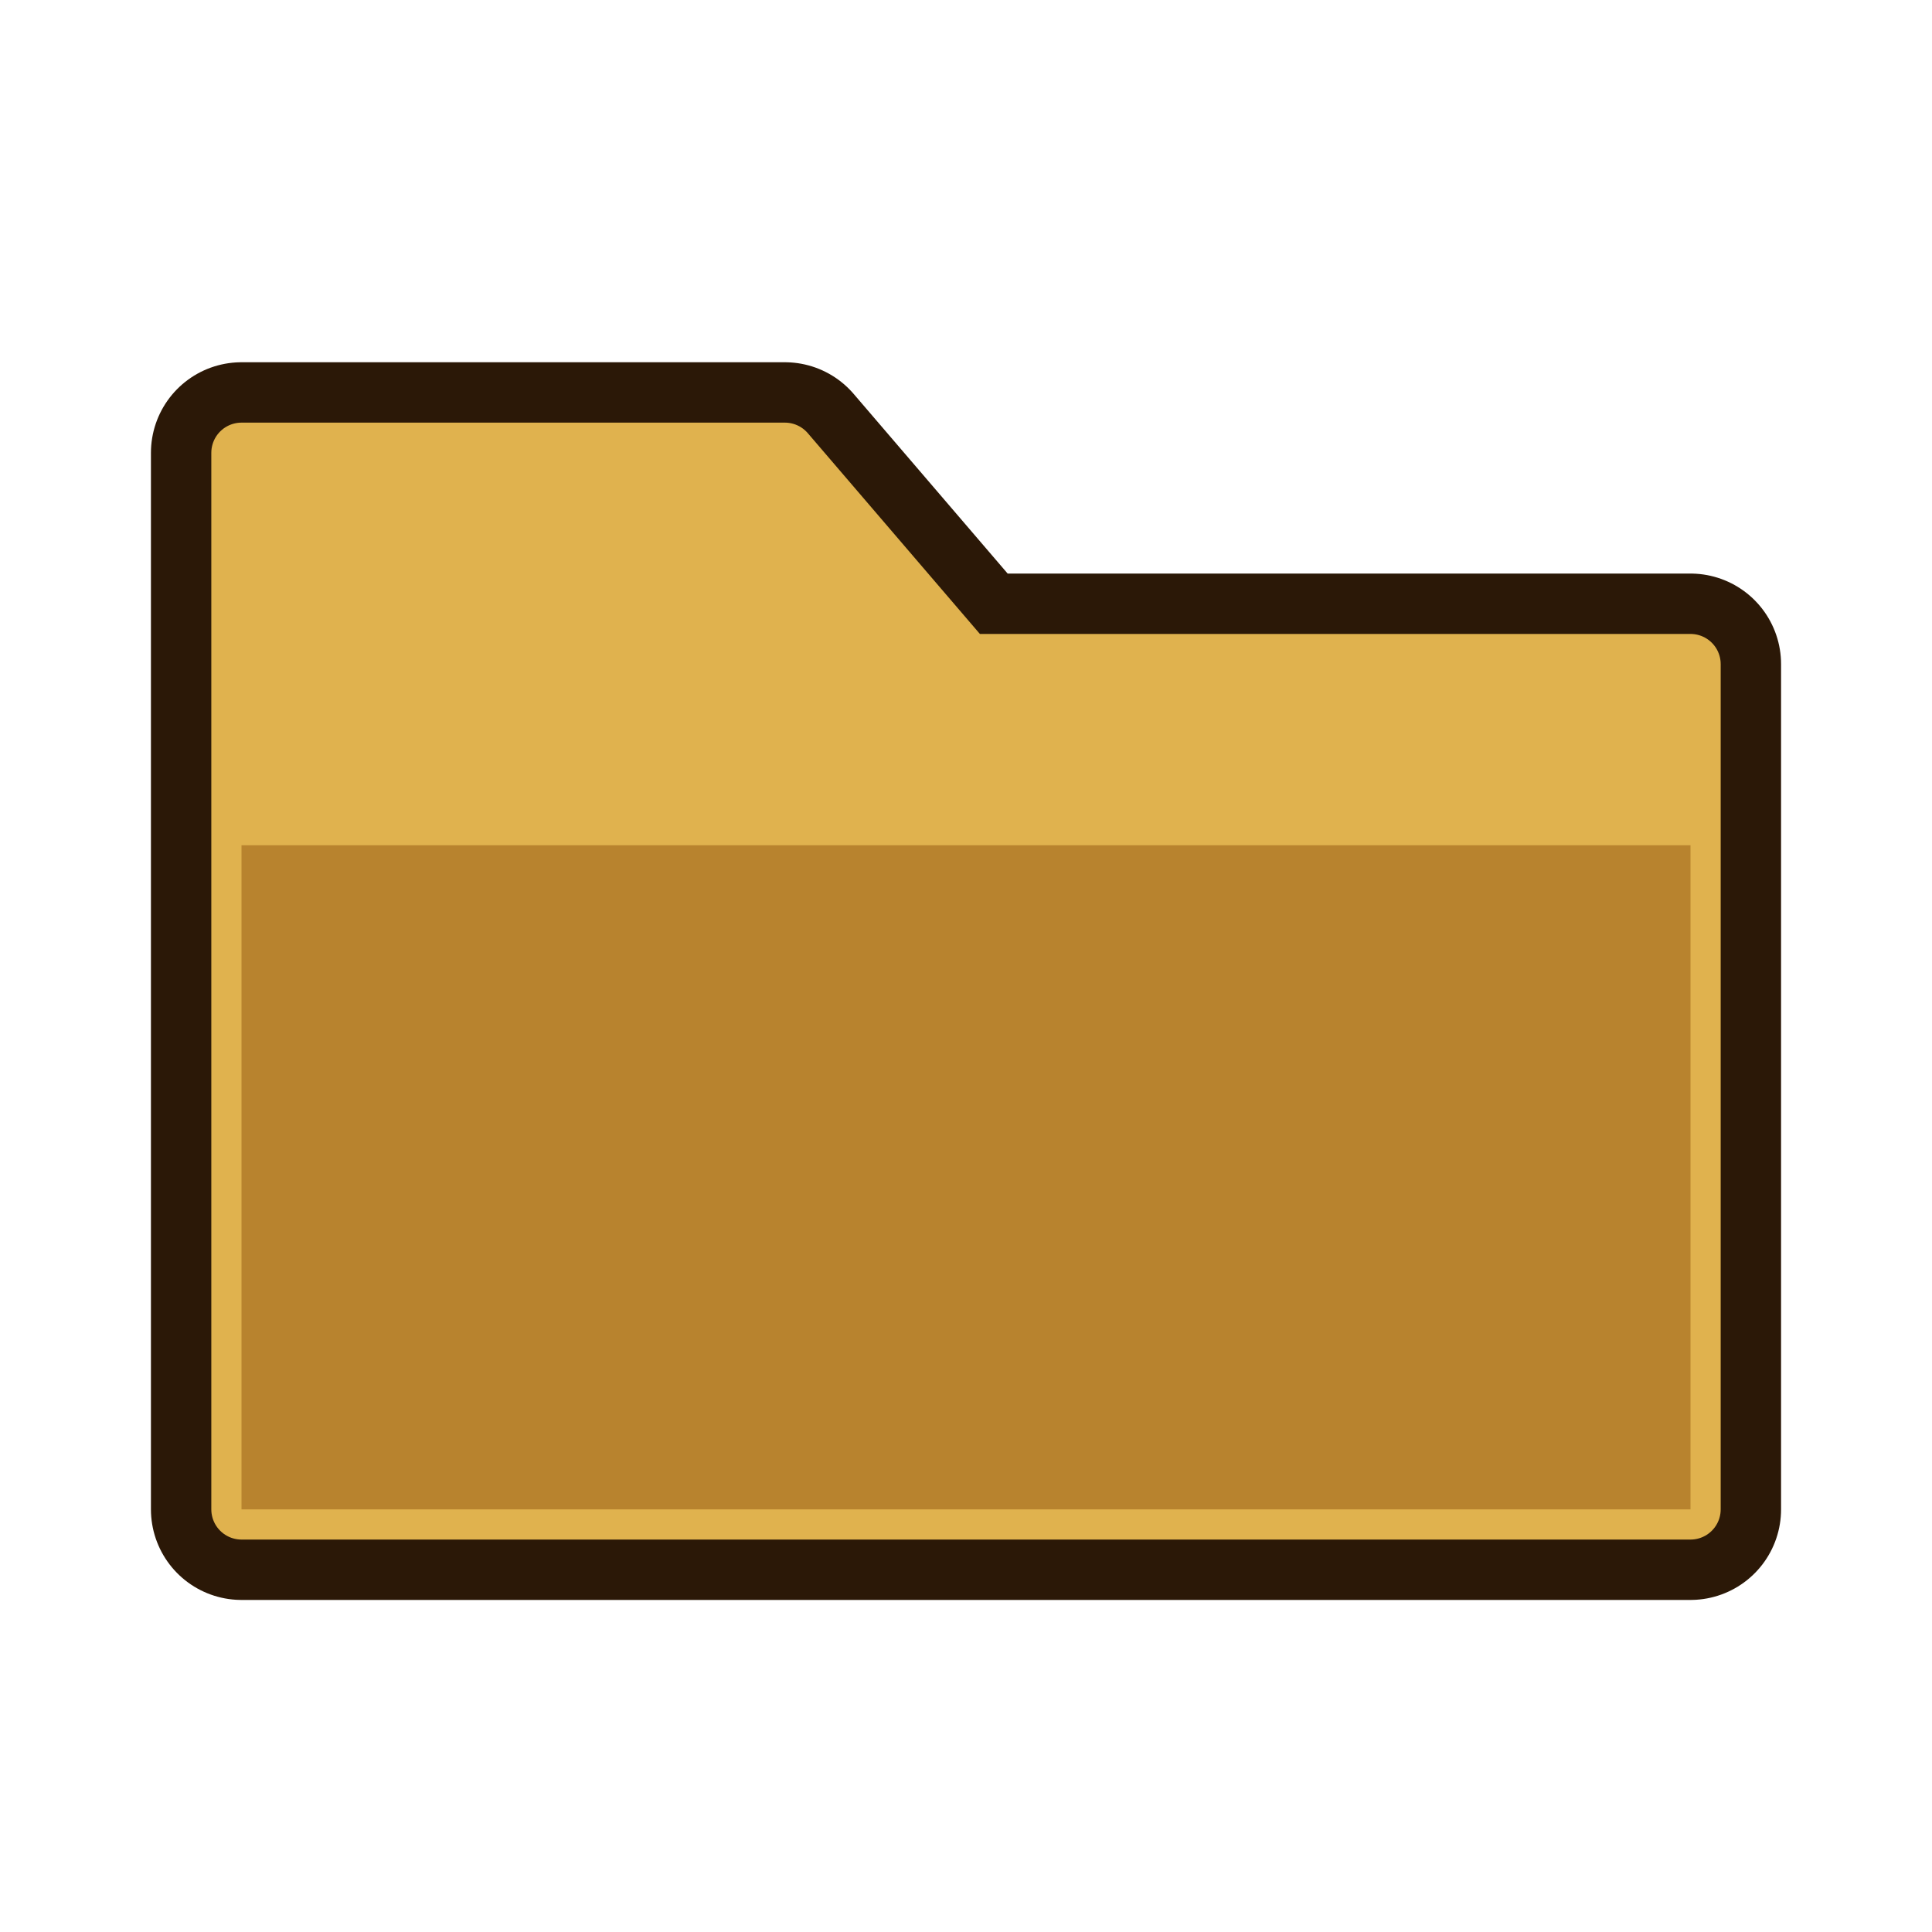
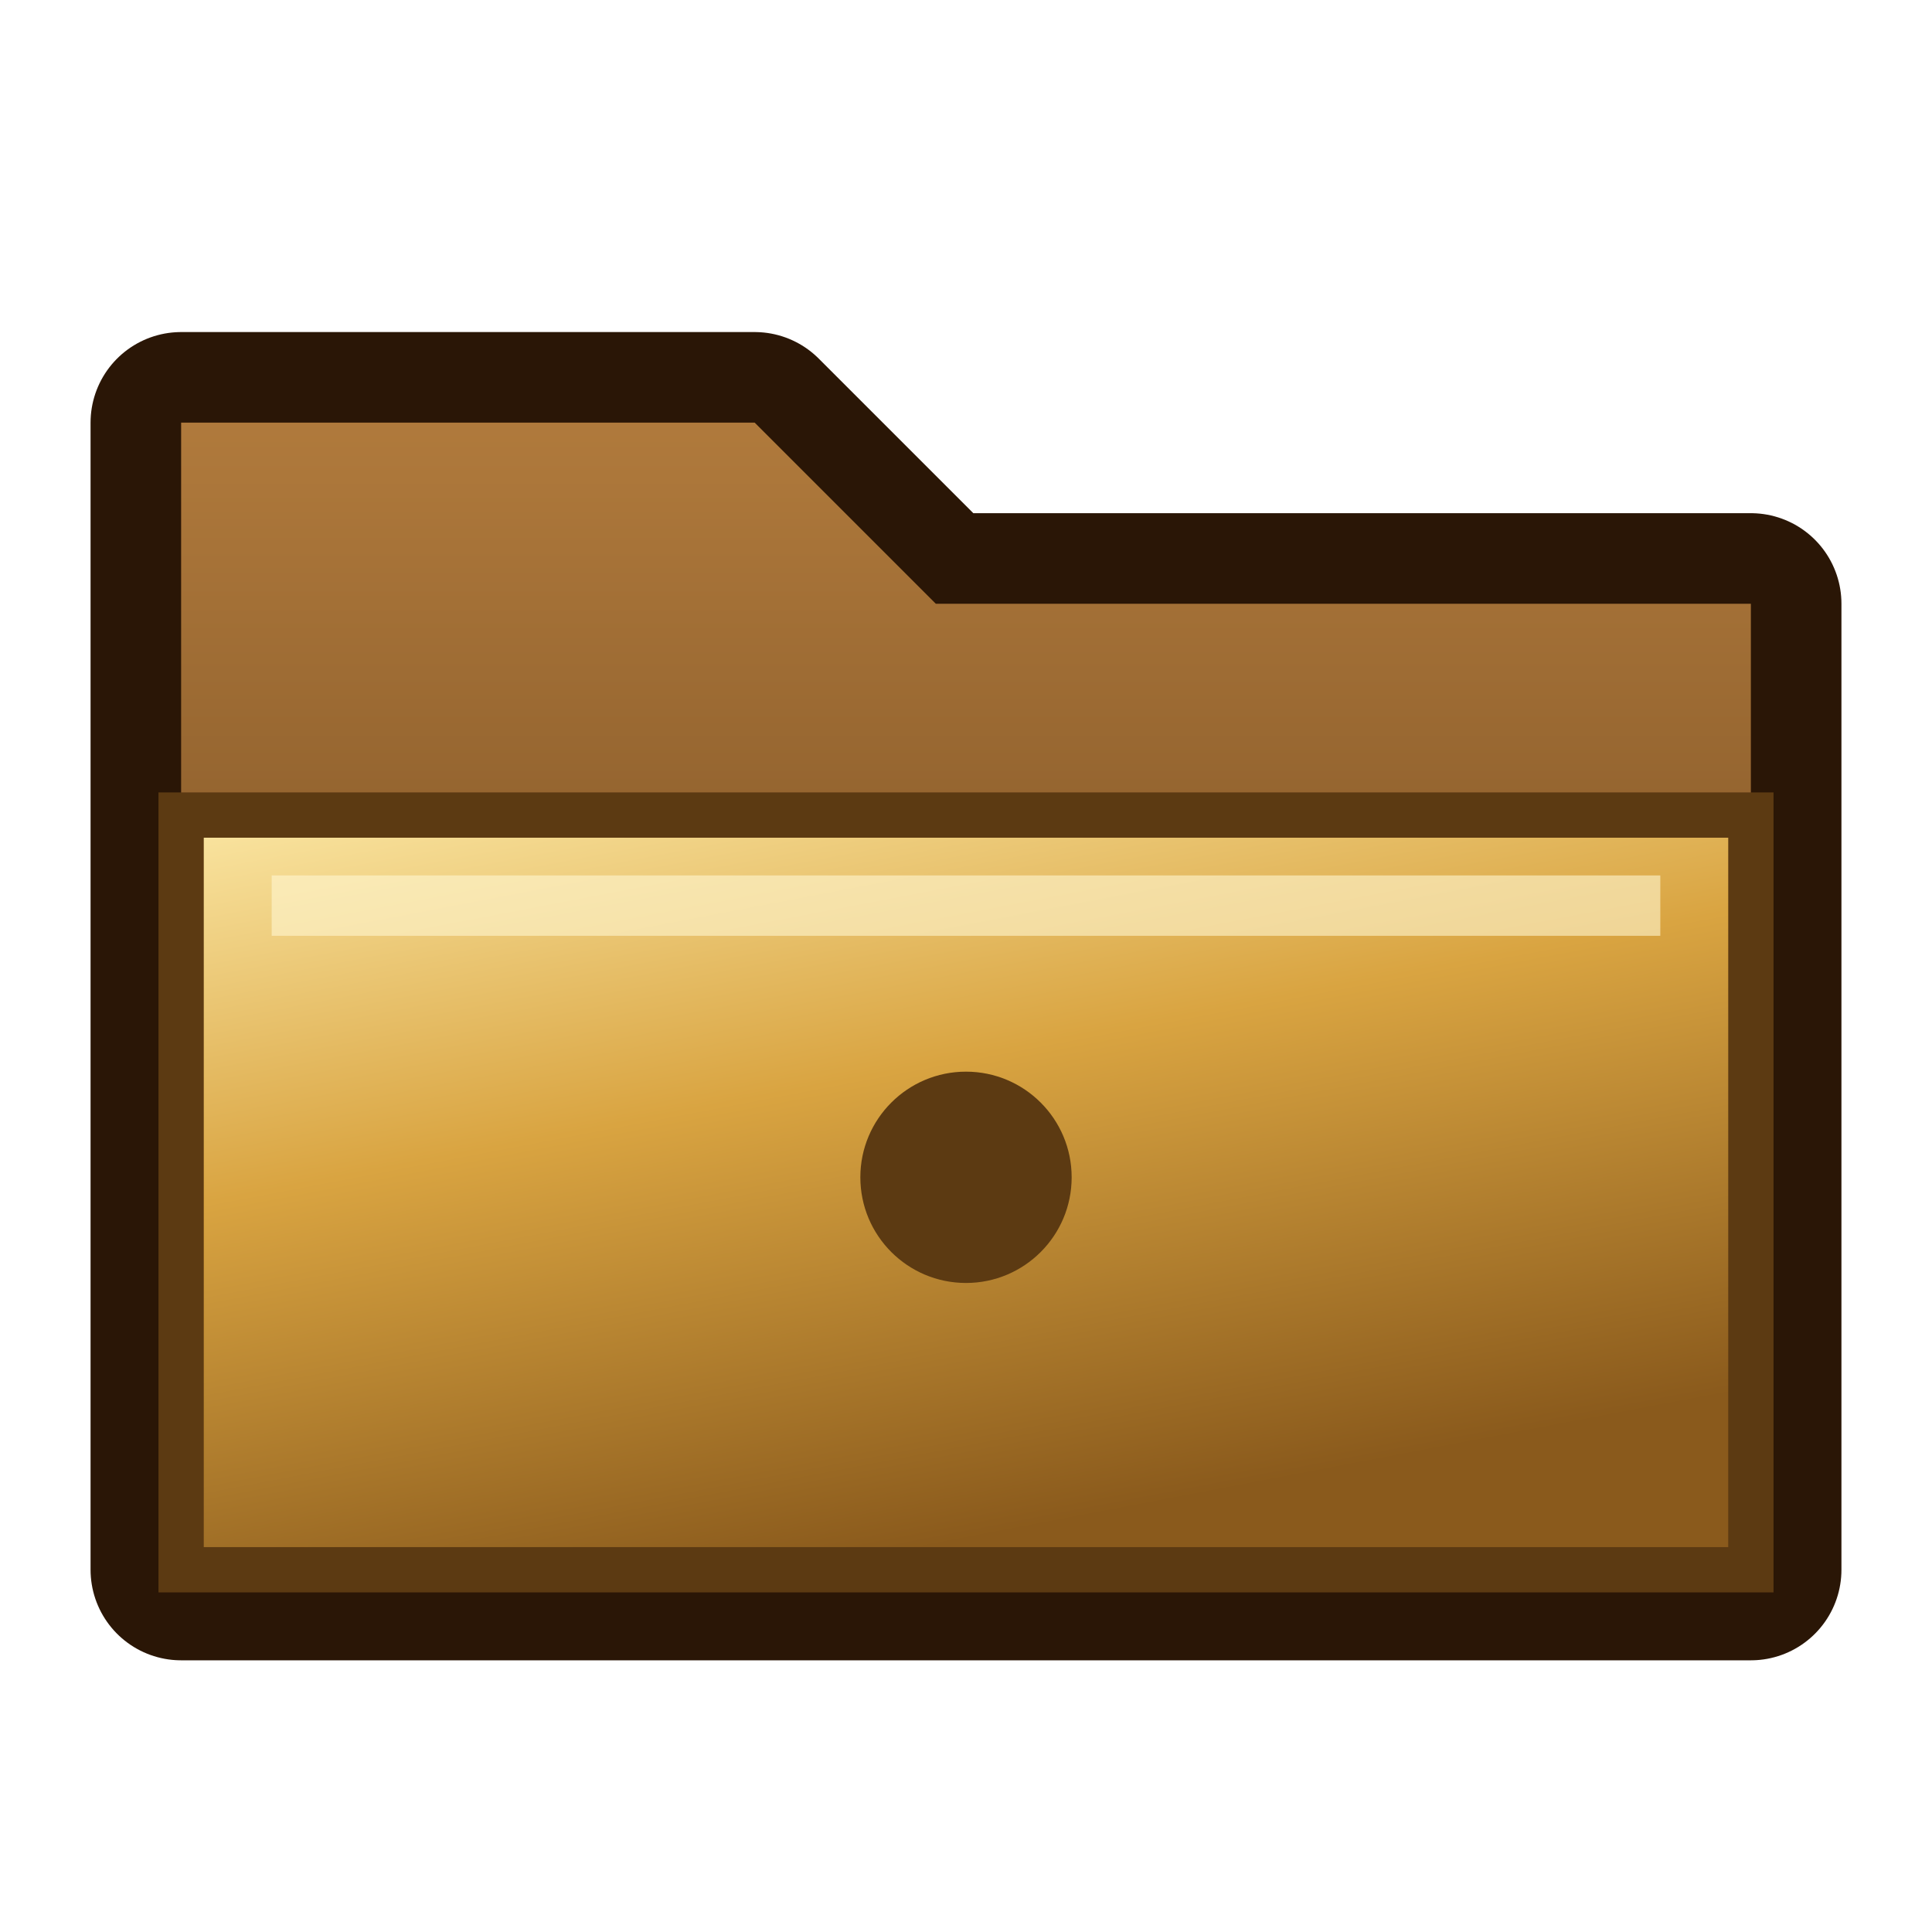
<svg xmlns="http://www.w3.org/2000/svg" viewBox="0 0 64 64">
-   <path d="M8 15 H26 L32 22 H56 V50 H8 Z" fill="#2b1807" stroke="#2b1807" stroke-width="6" stroke-linejoin="round" />
-   <path d="M8 15 H26 L32 22 H56 V50 H8 Z" fill="#e0b24e" stroke="#e0b24e" stroke-width="2" stroke-linejoin="round" />
-   <path d="M8 28 H56 V50 H8 Z" fill="#b8832e" />
+   <defs>
+     <linearGradient id="g" x1="0" y1="0" x2="0.4" y2="1">
+       <stop offset="0" stop-color="#fbe7a4" />
+       <stop offset="0.45" stop-color="#d9a441" />
+       <stop offset="1" stop-color="#8a5a1c" />
+     </linearGradient>
+   </defs>
+   <defs>
+     <linearGradient id="w" x1="0" y1="0" x2="0" y2="1">
+       <stop offset="0" stop-color="#b07a3c" />
+       <stop offset="1" stop-color="#5e3a17" />
+     </linearGradient>
+   </defs>
+   <path d="M6 14 H25 L31 20 H58 V52 H6 Z" fill="#2a1606" stroke="#2a1606" stroke-width="6" stroke-linejoin="round" />
+   <path d="M6 14 H25 L31 20 H58 V52 H6 Z" fill="url(#w)" />
+   <path d="M6 27 H58 V52 H6 Z" fill="url(#g)" stroke="#5c3a12" stroke-width="1.5" />
+   <path d="M9 30 H55" stroke="#fff6d0" stroke-opacity="0.6" stroke-width="2" />
+   <circle cx="32" cy="39" r="3.5" fill="#5c3a12" />
</svg>
